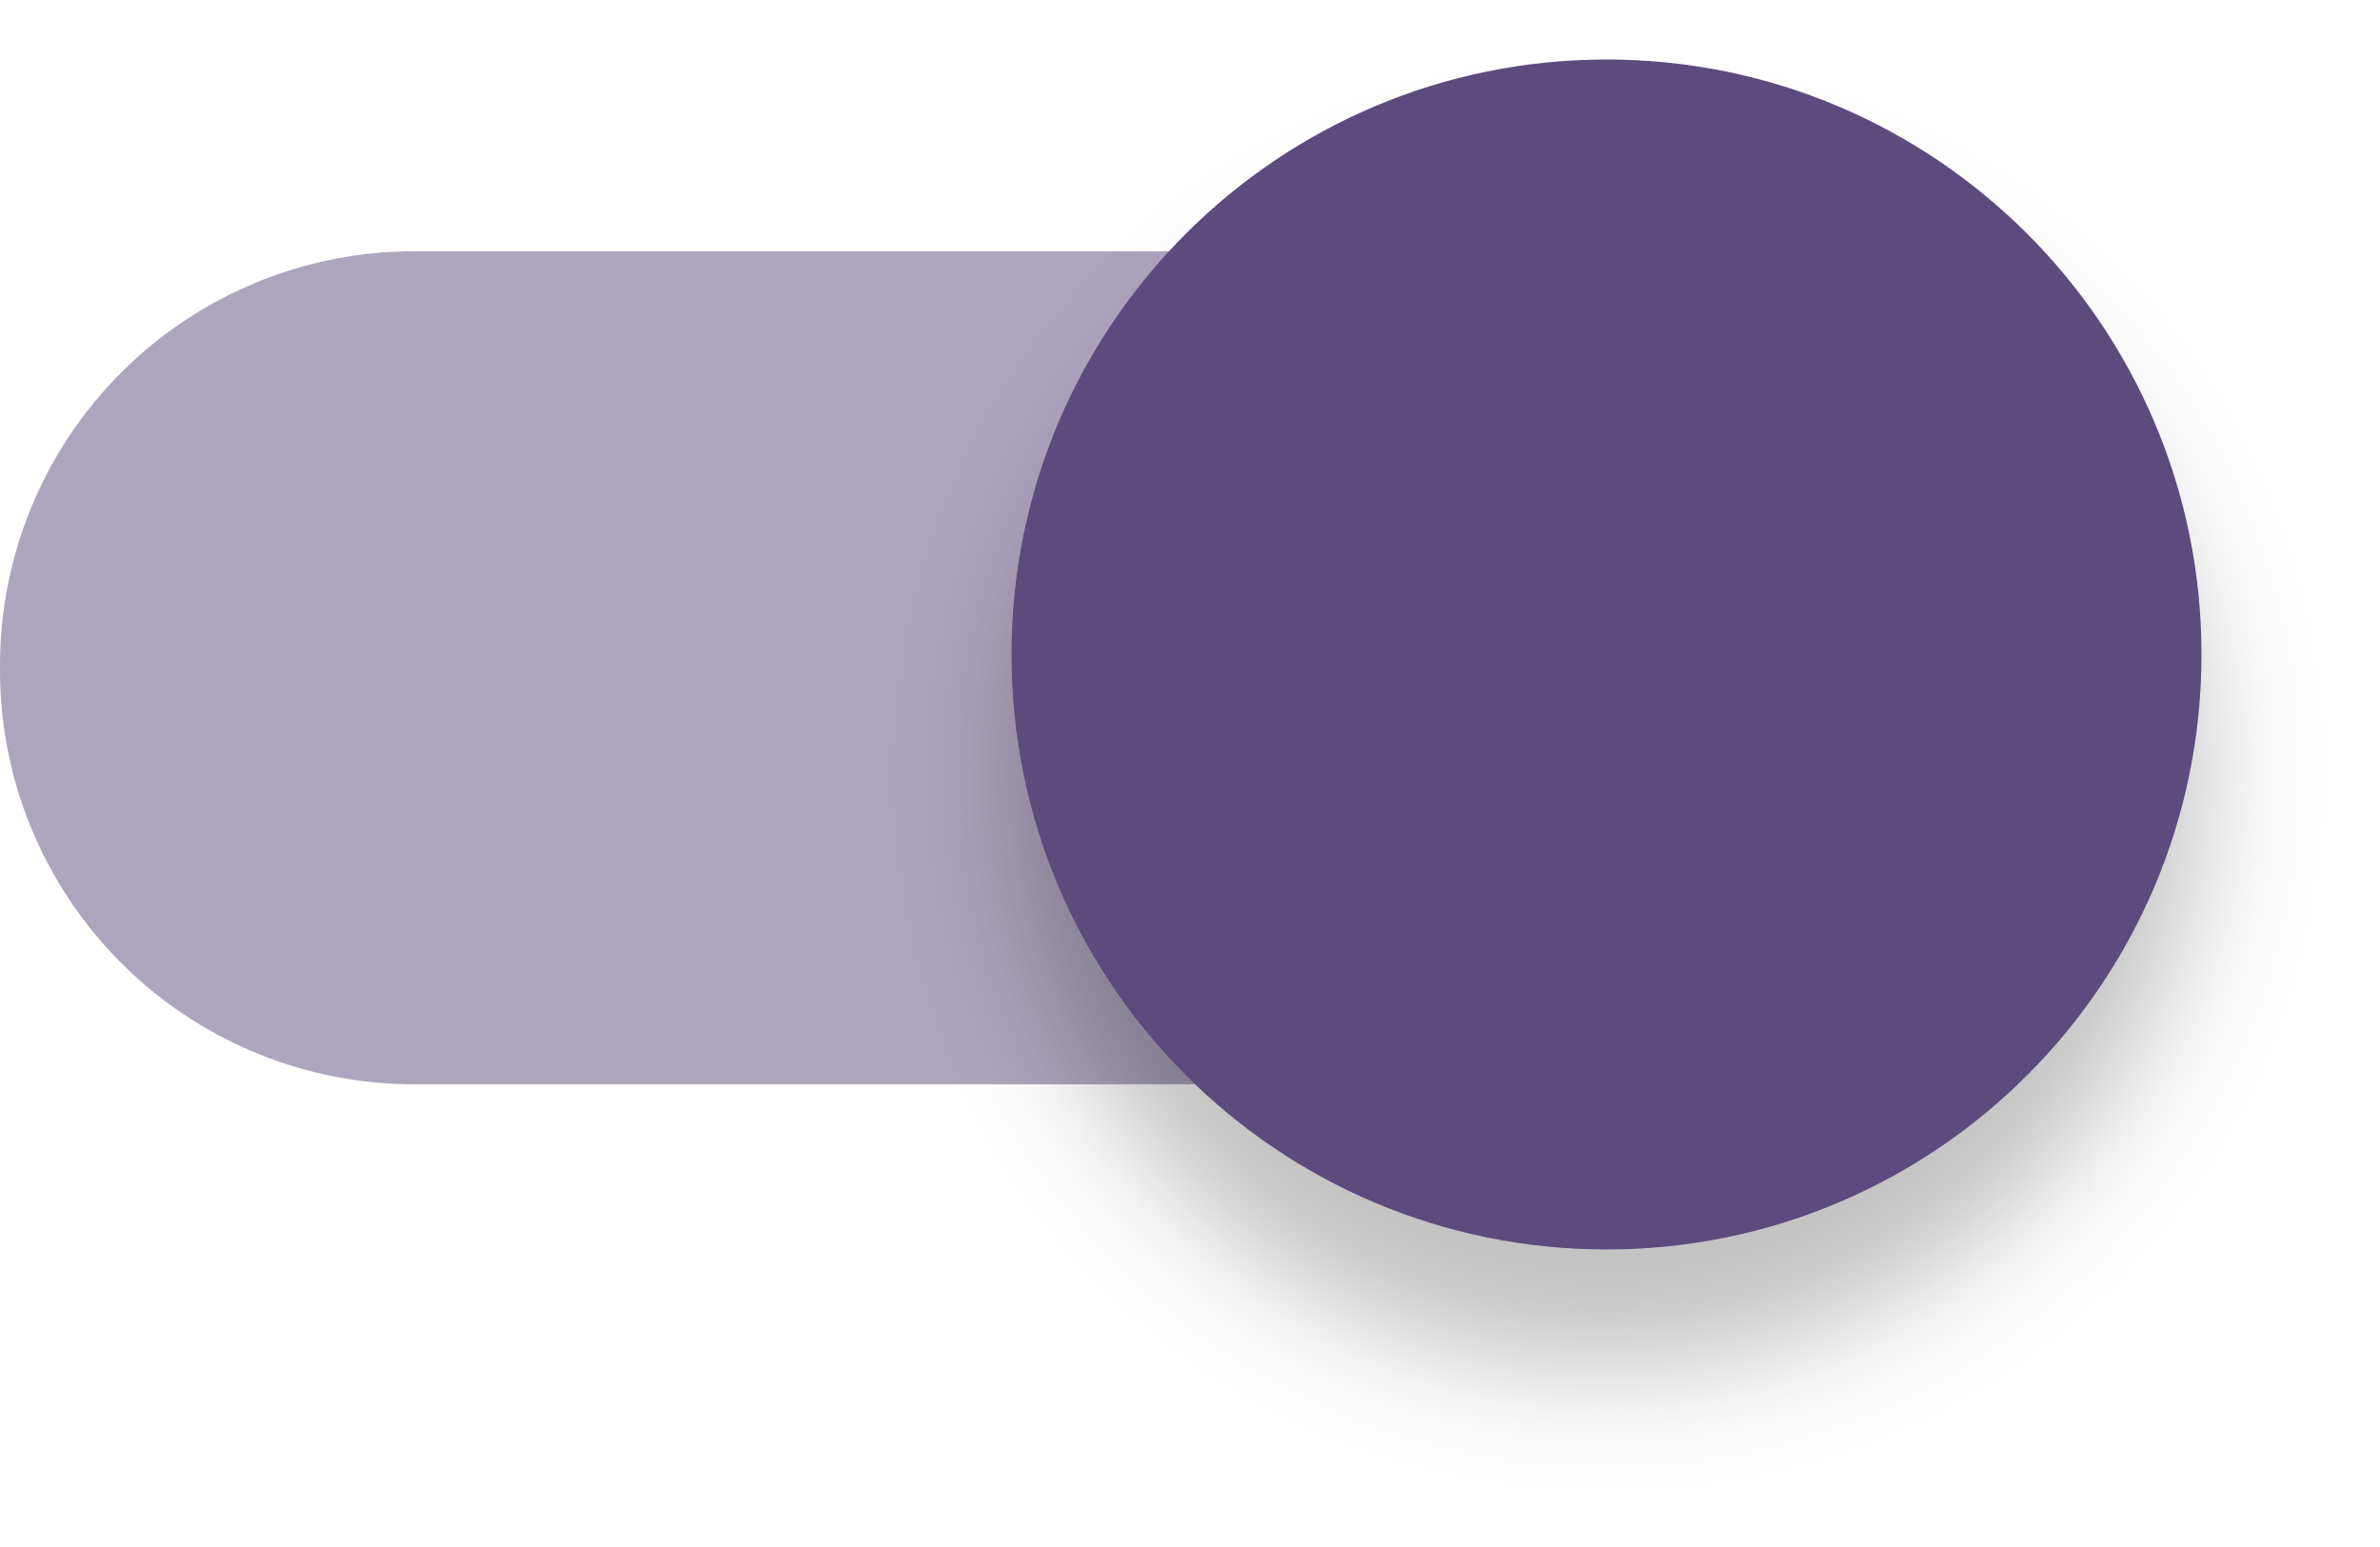
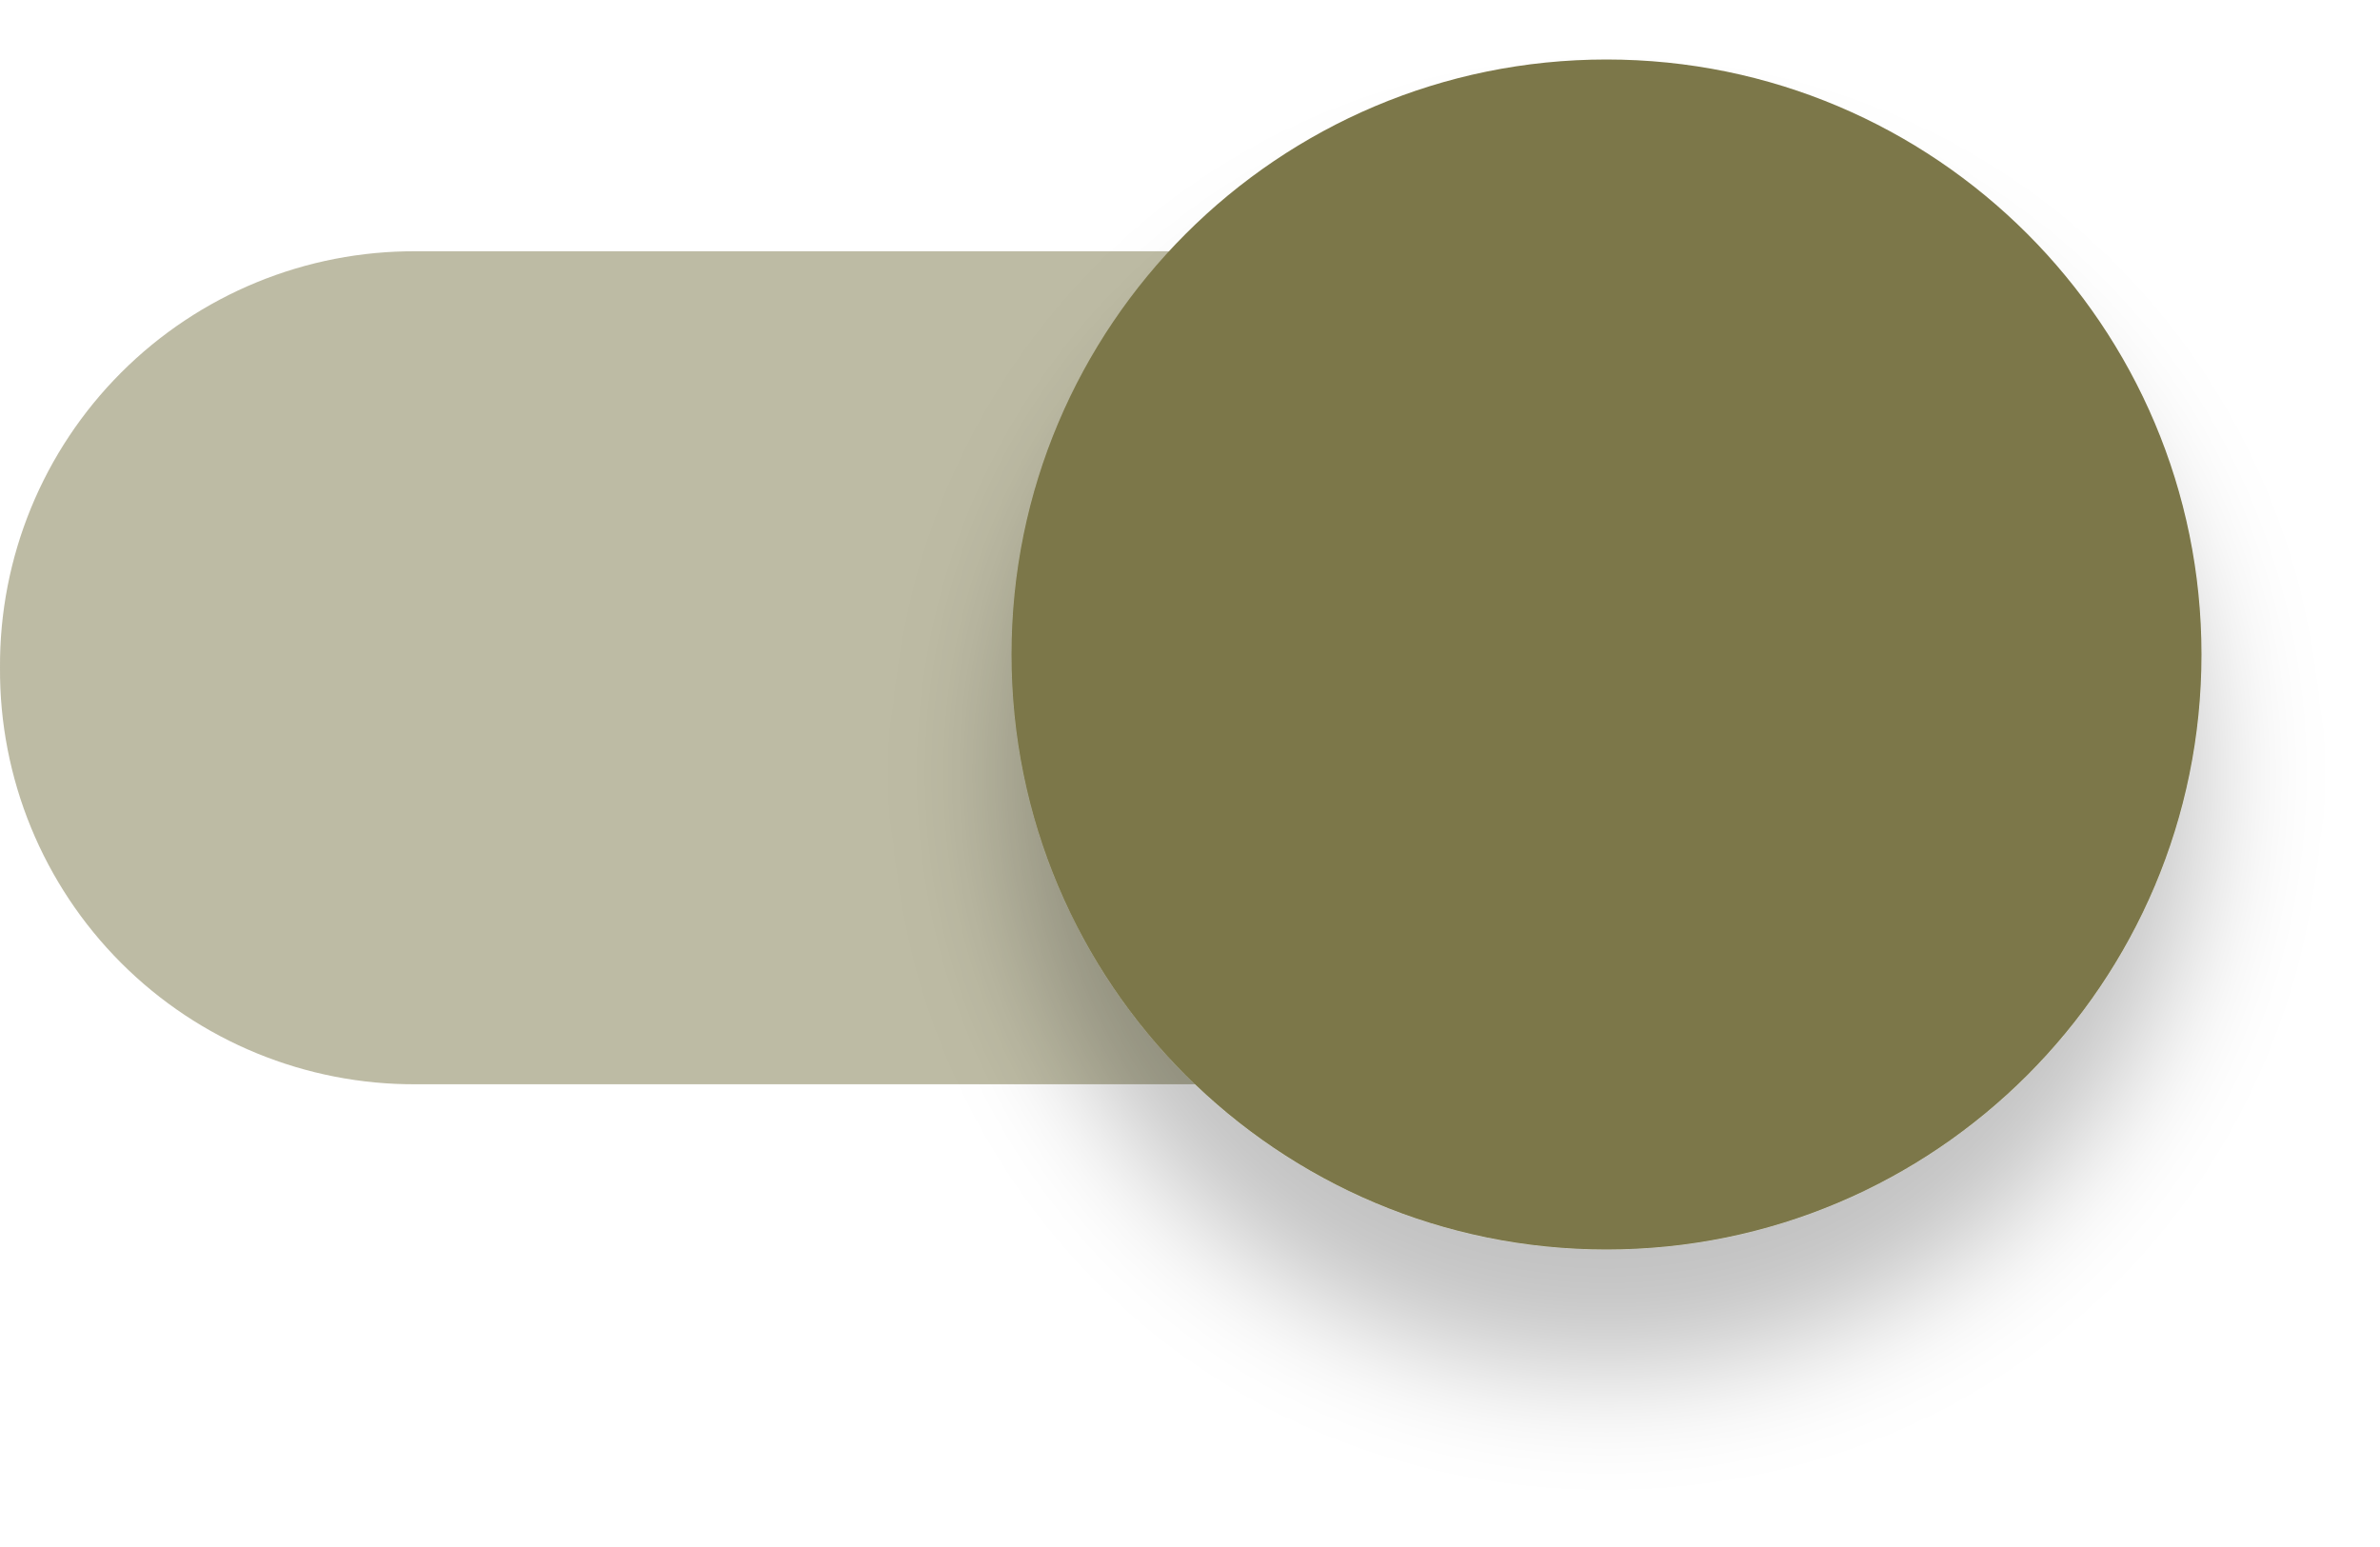
<svg xmlns="http://www.w3.org/2000/svg" width="40" height="26" viewBox="0 0 40 26">
  <defs>
    <style type="text/css">
-             .cls-1,.cls-2{fill:#5c4b7d}.cls-1{fill-rule:evenodd;opacity:.5}.cls-3{filter:url(#switch_button)}
+             .cls-1,.cls-2{fill:#7c774a}.cls-1{fill-rule:evenodd;opacity:.5}.cls-3{filter:url(#switch_button)}
        </style>
    <filter id="switch_button" width="26" height="26" x="14" y="0" filterUnits="userSpaceOnUse">
      <feOffset dy="2" />
      <feGaussianBlur result="blur" stdDeviation="1" />
      <feFlood flood-opacity=".239" />
      <feComposite in2="blur" operator="in" />
      <feComposite in="SourceGraphic" />
    </filter>
  </defs>
  <g id="switch_on" transform="translate(0 1)">
    <path id="switch_path" d="M37 10a6.957 6.957 0 0 1-7 7H10a6.957 6.957 0 0 1-7-7 6.957 6.957 0 0 1 7-7h20a6.957 6.957 0 0 1 7 7z" class="cls-1" transform="translate(-3 .223)" />
    <g class="cls-3" transform="translate(0 -1)">
      <path id="switch_button-2" d="M10 0A10 10 0 1 1 0 10 10 10 0 0 1 10 0z" class="cls-2" data-name="switch_button" transform="translate(17 1)" />
    </g>
  </g>
</svg>
